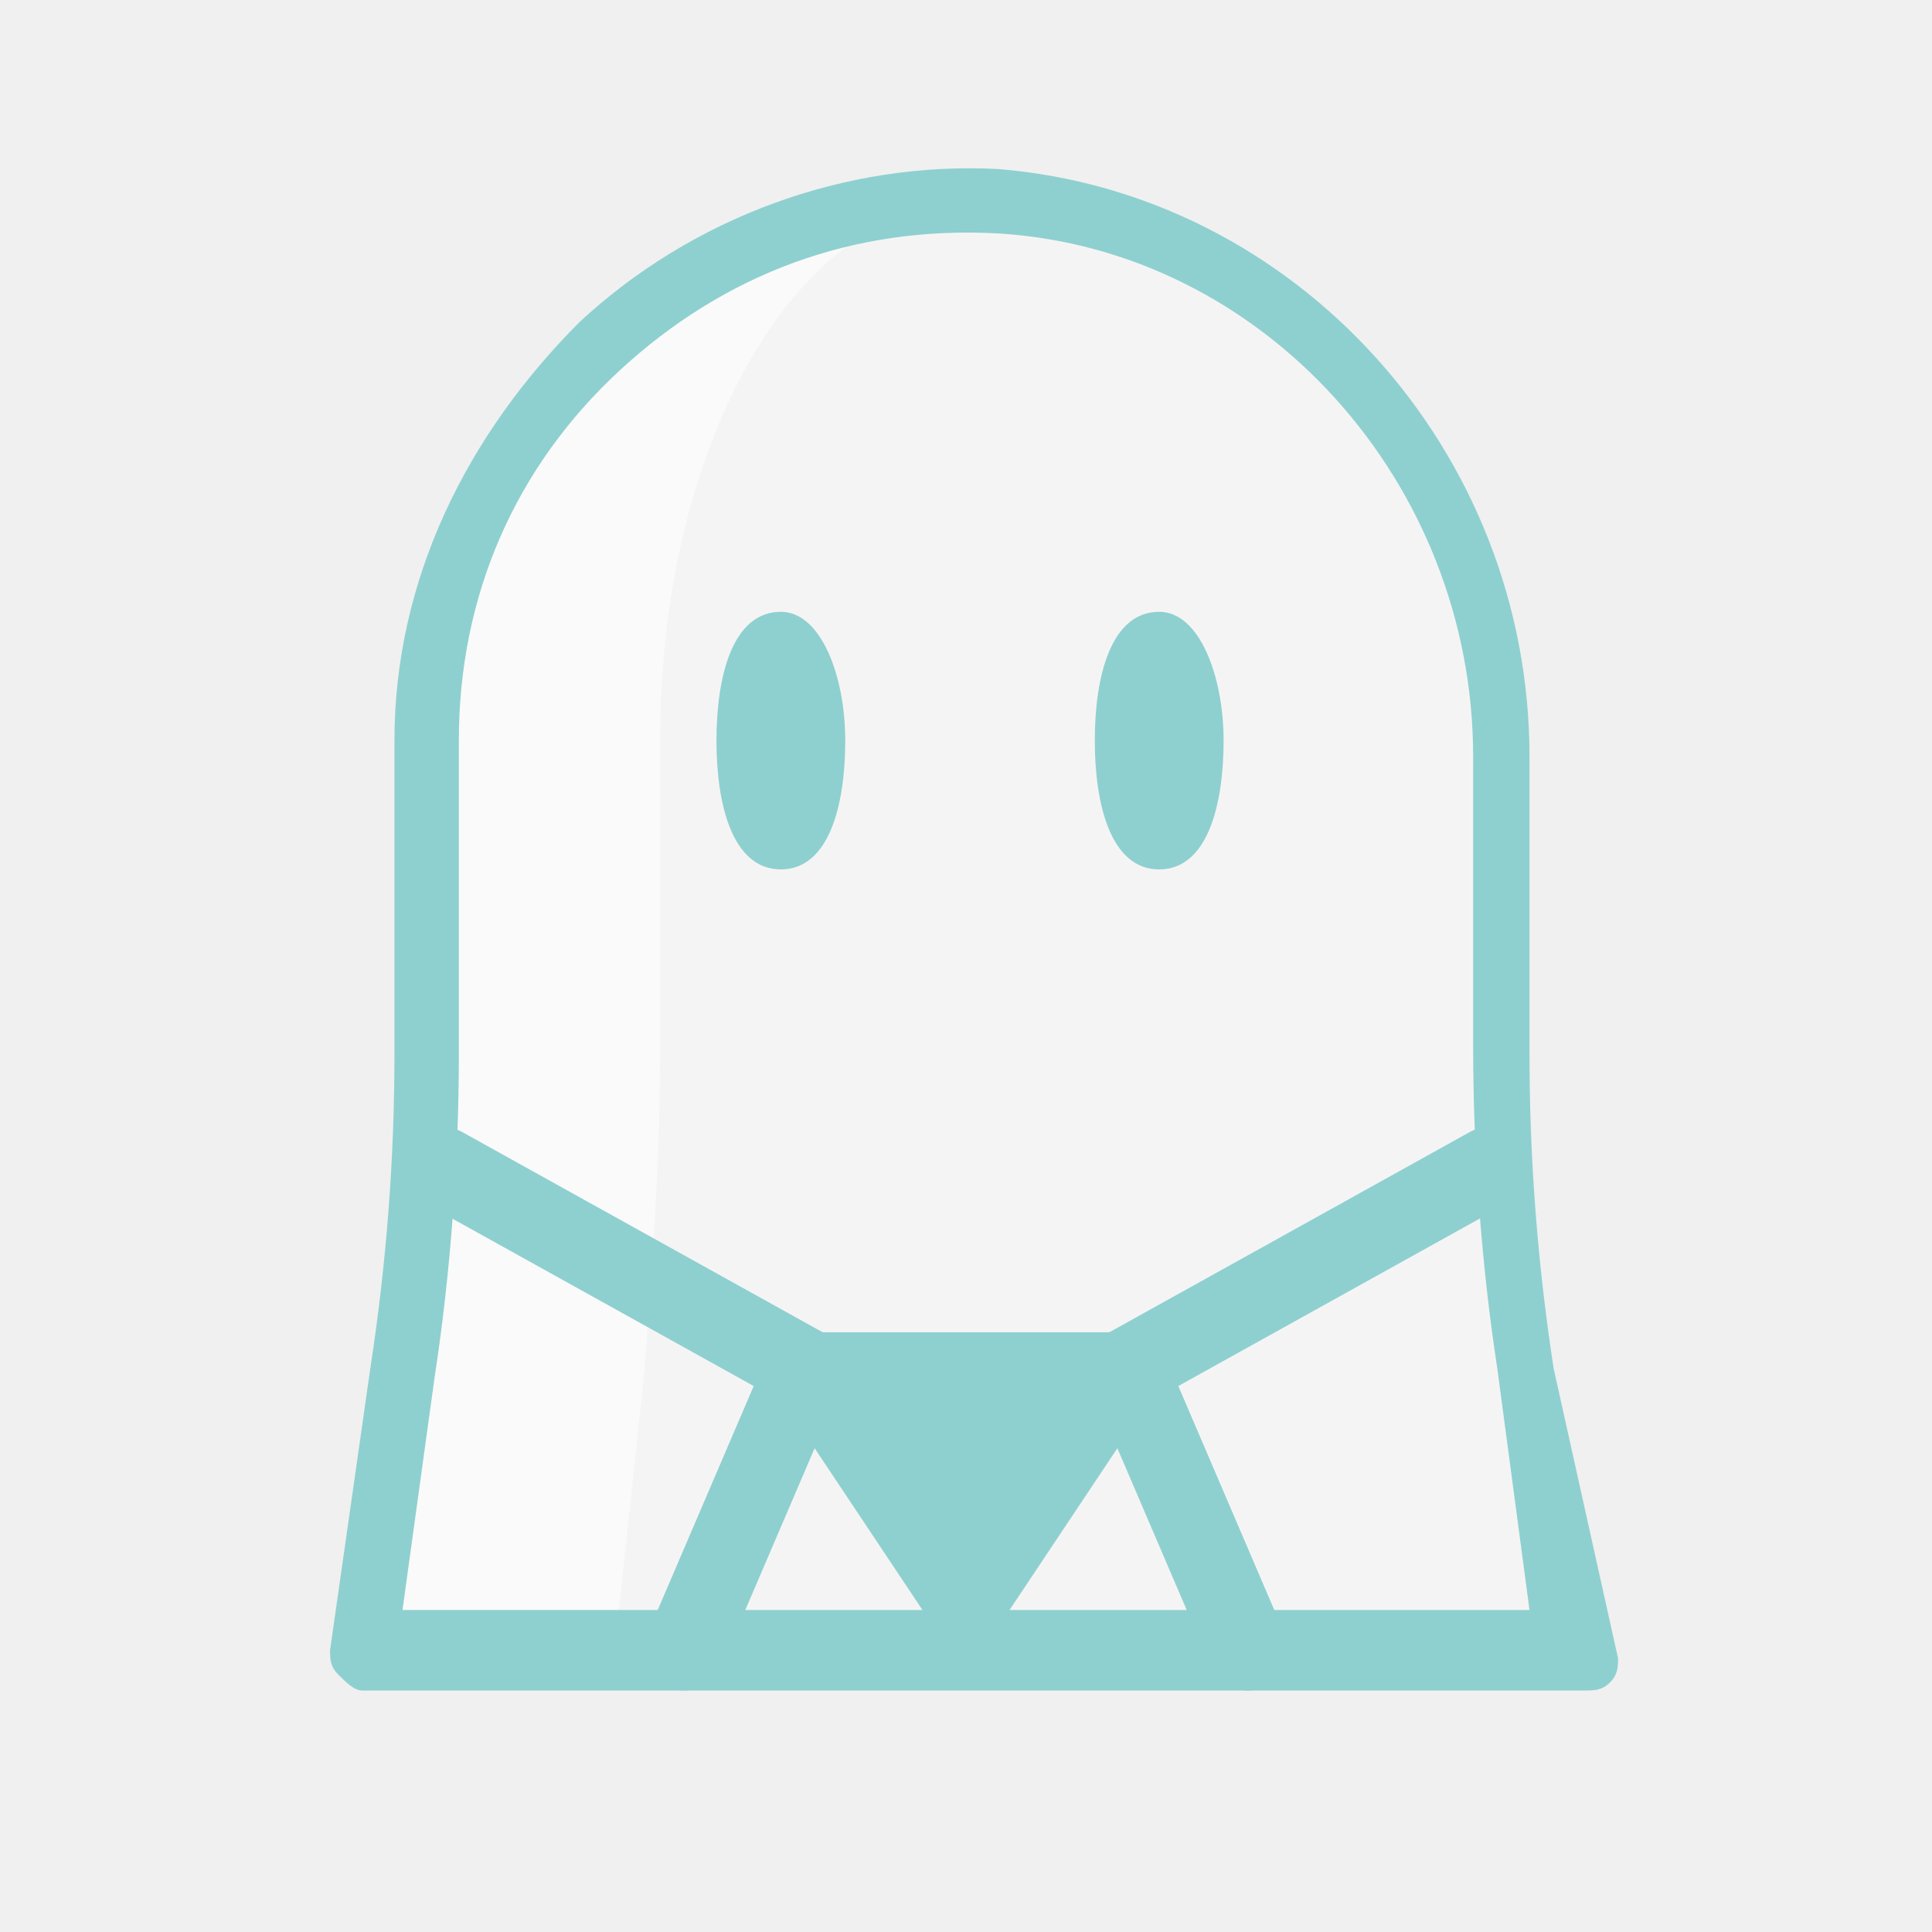
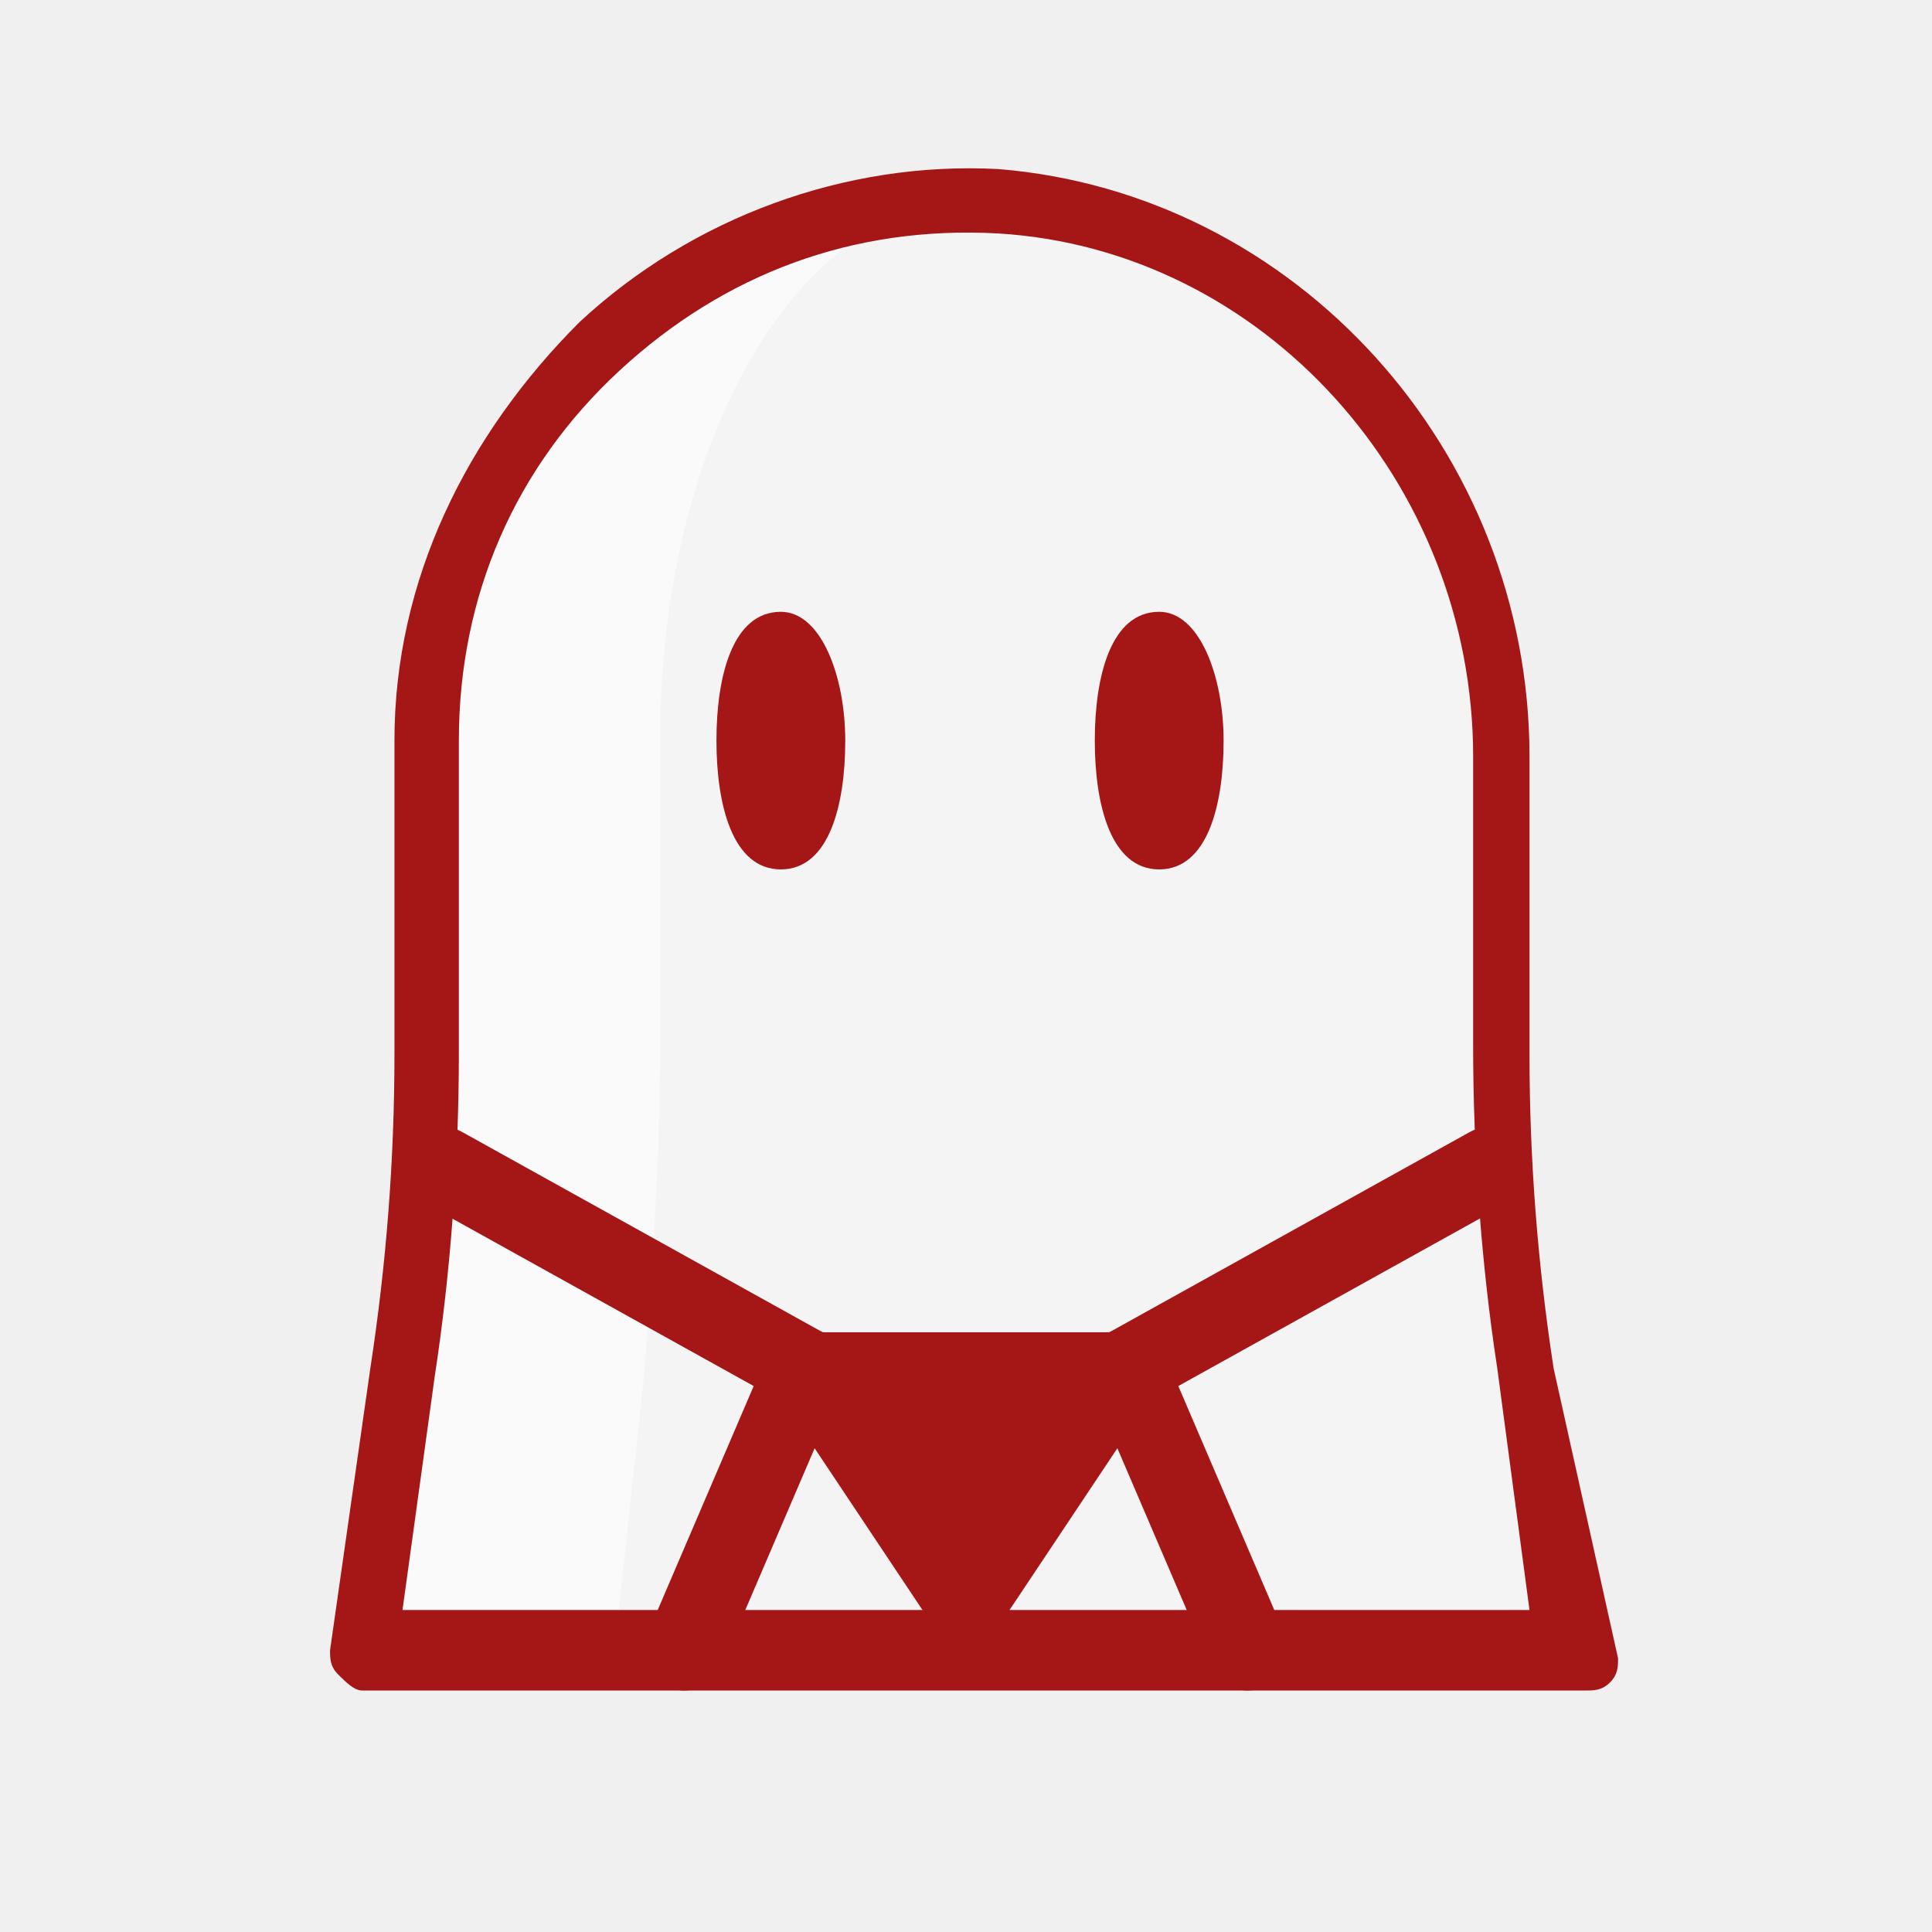
<svg xmlns="http://www.w3.org/2000/svg" viewBox="0 0 24 24" version="1.1">
  <g id="avatar-icon" stroke="none" stroke-width="1" fill="none" fill-rule="evenodd">
    <g transform="translate(4, 2)">
      <g id="bg" transform="translate(0.6, 0.497571)" fill-rule="nonzero">
        <path d="M1.0658141e-14,18.002 C0.9,18.002 14.2,18.102 15.1,18.102 L14.4,14.602 C14.2,13.302 14.1,11.902 14.1,10.602 L14.1,7.002 C14.1,3.402 11.2,0.102 7.6,0.002 C3.8,-0.098 0.7,2.902 0.7,6.702 L0.7,10.602 C0.7,11.902 0.6,13.302 0.4,14.602 L1.0658141e-14,18.002 Z" id="Path" fill="#F5F4F4" />
        <path d="M3.6,10.602 L3.6,6.702 C3.6,3.102 5.2,0.202 7.3,0.002 C3.7,0.102 0.8,3.002 0.8,6.702 L0.8,10.602 C0.8,11.902 0.7,13.302 0.5,14.602 L5.77315973e-15,18.102 C0.9,18.102 2.623,17.902 3.023,18.102 L3.4,14.602 C3.5,13.302 3.6,11.902 3.6,10.602 Z" id="Path" fill="#FFFFFF" opacity="0.5" />
      </g>
-       <path d="M15,11.1 L15,7.4 C15,3.6 12.1,0.4 8.4,0.1 C6.5,1.2490009e-16 4.6,0.7 3.2,2 C1.8,3.4 0.9,5.2 0.9,7.2 L0.9,11.1 C0.9,12.4 0.8,13.7 0.6,15 L0.1,18.5 C0.1,18.6 0.1,18.7 0.2,18.8 C0.3,18.9 0.4,19 0.5,19 C1.1,19 15.1,19 15.7,19 C15.8,19 15.9,19 16,18.9 C16.1,18.8 16.1,18.7 16.1,18.6 L15.3,15 C15.1,13.7 15,12.4 15,11.1 Z M1,18 L1.4,15.1 C1.6,13.8 1.7,12.4 1.7,11.1 L1.7,7.2 C1.7,5.4 2.4,3.8 3.7,2.6 C5,1.4 6.6,0.8 8.4,0.9 C11.7,1.1 14.3,4 14.3,7.4 L14.3,11 C14.3,12.3 14.4,13.7 14.6,15 L15,18 C14.9,18 1.1,18 1,18 Z" id="Shape" fill="#8ED0CF" fill-rule="nonzero" />
-       <g id="tie" transform="translate(1, 12)" stroke="#8ED0CF">
-         <polygon id="Triangle" stroke-width="0.9" fill="#8ED0CF" transform="translate(7, 4.5) scale(1, -1) translate(-7, -4.5) " points="7 3 9 6 5 6" />
+       <path d="M15,11.1 L15,7.4 C15,3.6 12.1,0.4 8.4,0.1 C6.5,1.2490009e-16 4.6,0.7 3.2,2 C1.8,3.4 0.9,5.2 0.9,7.2 L0.9,11.1 C0.9,12.4 0.8,13.7 0.6,15 L0.1,18.5 C0.1,18.6 0.1,18.7 0.2,18.8 C0.3,18.9 0.4,19 0.5,19 C1.1,19 15.1,19 15.7,19 C15.8,19 15.9,19 16,18.9 C16.1,18.8 16.1,18.7 16.1,18.6 L15.3,15 C15.1,13.7 15,12.4 15,11.1 Z M1,18 L1.4,15.1 C1.6,13.8 1.7,12.4 1.7,11.1 L1.7,7.2 C1.7,5.4 2.4,3.8 3.7,2.6 C5,1.4 6.6,0.8 8.4,0.9 C11.7,1.1 14.3,4 14.3,7.4 L14.3,11 C14.3,12.3 14.4,13.7 14.6,15 L15,18 C14.9,18 1.1,18 1,18 Z" id="Shape" fill="#A51616" fill-rule="nonzero" />
+       <g id="tie" transform="translate(1, 12)" stroke="#A51616">
+         <polygon id="Triangle" stroke-width="0.9" fill="#A51616" transform="translate(7, 4.5) scale(1, -1) translate(-7, -4.5) " points="7 3 9 6 5 6" />
        <path d="M5,3 L3.5,6.5" id="Line-4" stroke-linecap="round" />
        <path d="M9,3 L13.5,0.5" id="Line" stroke-linecap="round" />
        <path d="M5,3 L0.5,0.5" id="Line-2" stroke-linecap="round" />
        <path d="M9,3 L10.5,6.5" id="Line-3" stroke-linecap="round" />
      </g>
-       <g id="eyes" transform="translate(4, 5)" fill="#8ED0CF" fill-rule="nonzero">
+       <g id="eyes" transform="translate(4, 5)" fill="#A51616" fill-rule="nonzero">
        <path d="M1.7,0.6 C1.1,0.6 0.9,1.4 0.9,2.2 C0.9,3 1.1,3.8 1.7,3.8 C2.3,3.8 2.5,3 2.5,2.2 C2.5,1.4 2.2,0.6 1.7,0.6 Z" id="Path" />
        <path d="M6.4,0.6 C5.8,0.6 5.6,1.4 5.6,2.2 C5.6,3 5.8,3.8 6.4,3.8 C7,3.8 7.2,3 7.2,2.2 C7.2,1.4 6.9,0.6 6.4,0.6 Z" id="Path" />
      </g>
    </g>
  </g>
</svg>
